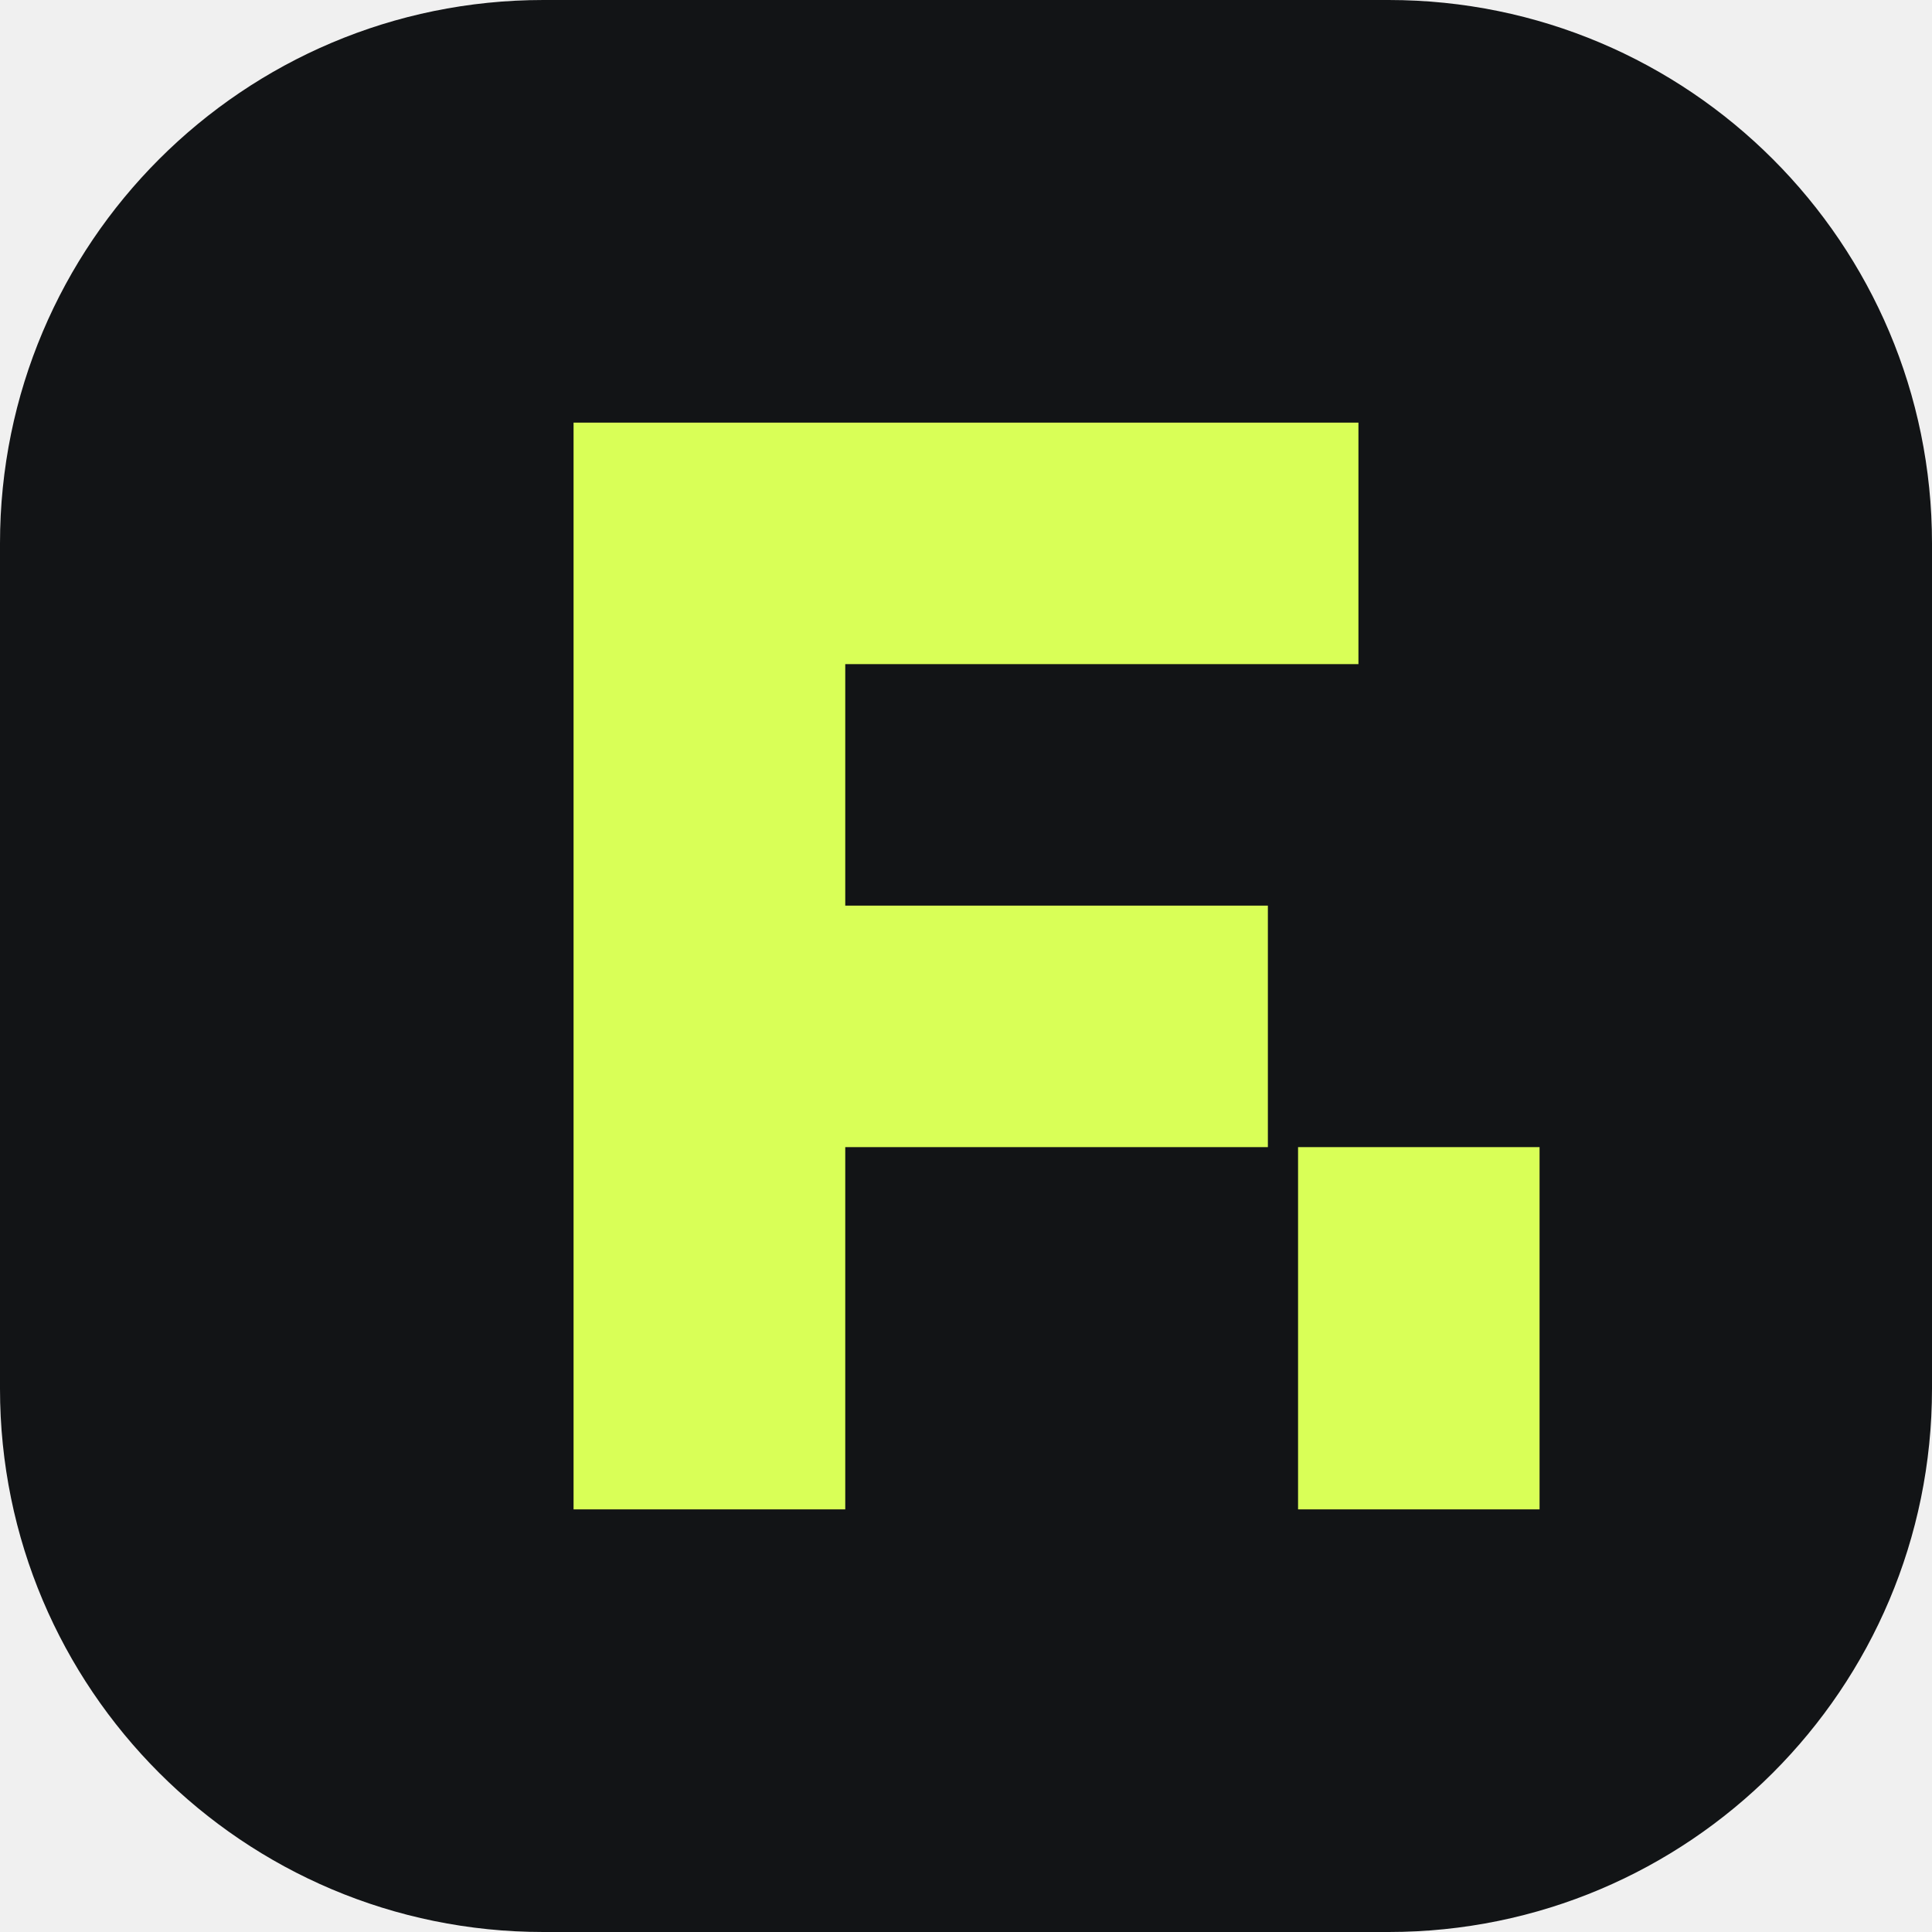
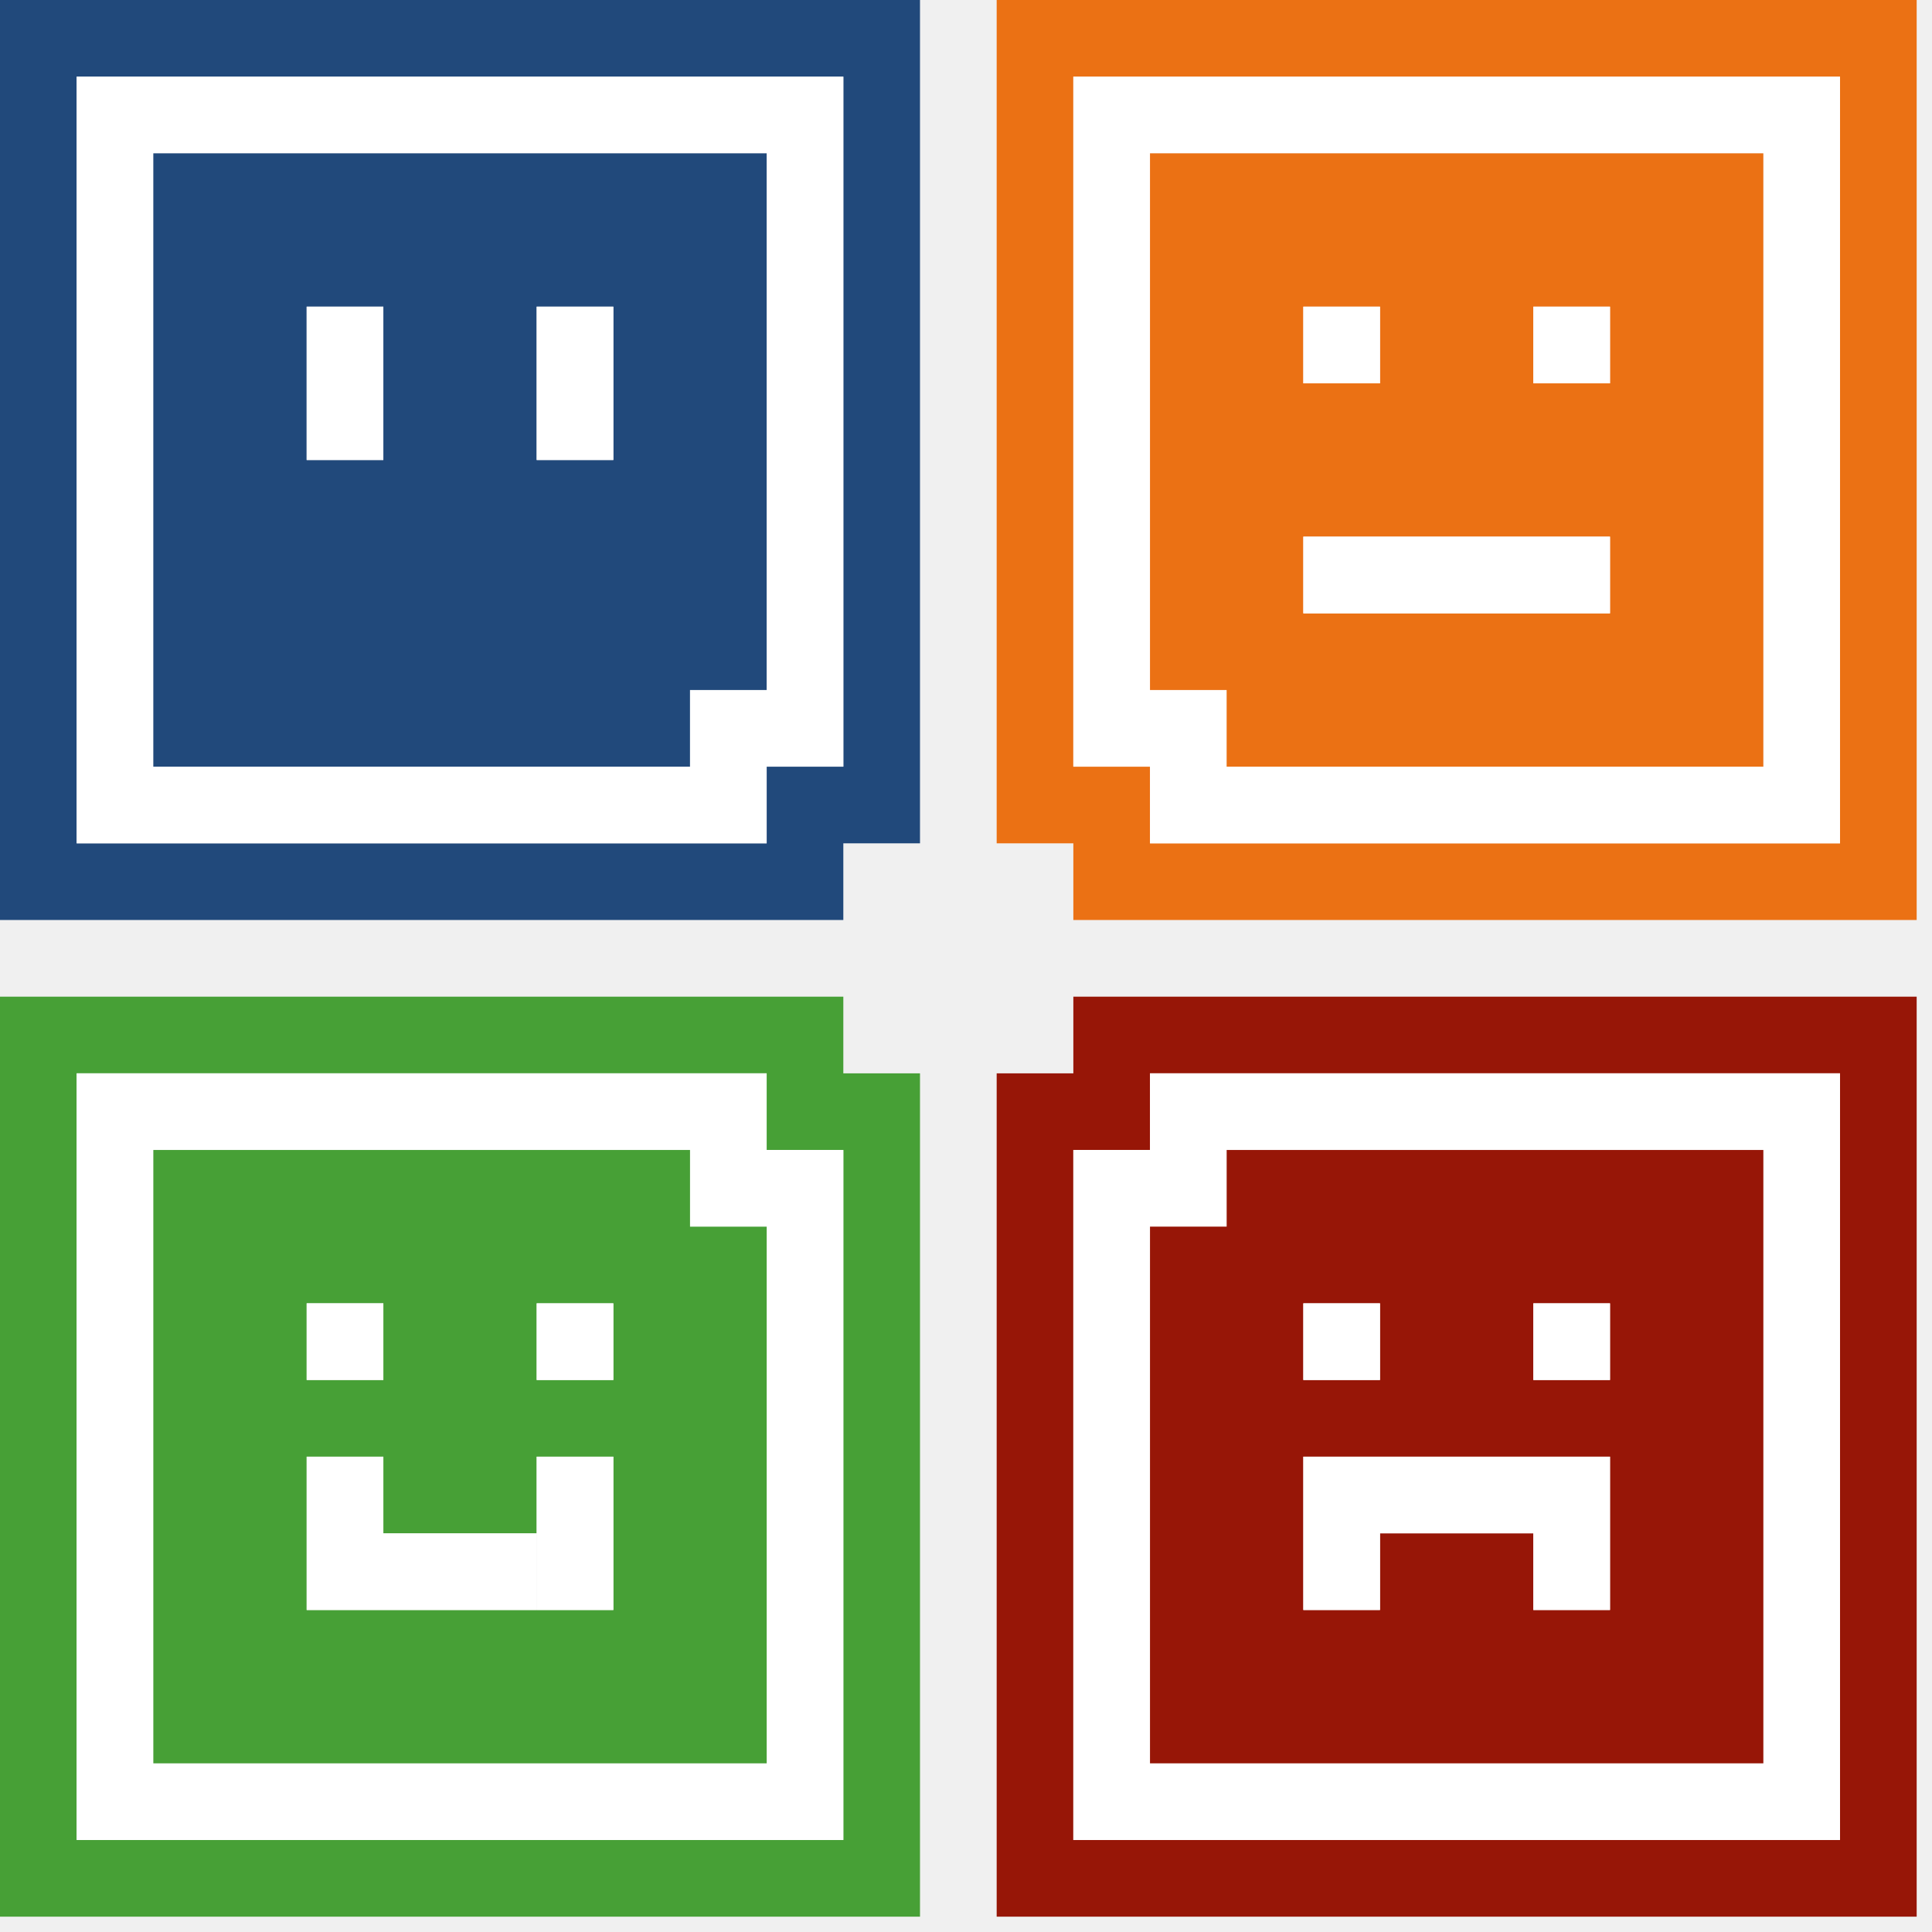
- <svg xmlns="http://www.w3.org/2000/svg" viewBox="0 0 64 64">
-   <rect width="64" height="64" rx="18" fill="#121416" />
-   <path d="M19 14h26v8H28v8h14v8H28v12h-9V14Z" fill="#d9ff57" />
-   <path d="M43 38h8v12h-8z" fill="#d9ff57" />
+ <svg xmlns="http://www.w3.org/2000/svg" width="100%" height="100%" viewBox="0 0 105 105" version="1.1" xml:space="preserve" style="fill-rule:evenodd;clip-rule:evenodd;stroke-linejoin:round;stroke-miterlimit:2;">
+   <g>
+     <g>
+       <path d="M45.833,50l-45.833,0l0,-50l50,0l0,45.833l-4.167,0l0,4.167Zm-4.167,-4.167l0,-4.167l4.167,0l0,-37.5l-41.667,0l0,41.667l37.5,0Z" style="fill:#21497b;" />
+       <path d="M41.667,45.833l-37.5,0l0,-41.667l41.667,0l0,37.5l-4.167,0l0,4.167Zm0,-8.333l0,-29.167l-33.333,-0l-0,33.333l29.167,0l0,-4.167l4.167,0Z" style="fill:#fff;" />
+       <path d="M37.5,41.667l-29.167,0l-0,-33.333l33.333,-0l0,29.167l-4.167,0l0,4.167Zm-16.667,-16.667l0,-8.333l-4.167,0l0,8.333l4.167,0Zm12.5,0l0,-8.333l-4.167,0l0,8.333l4.167,0Z" style="fill:#21497b;" />
+       <rect x="16.667" y="16.667" width="4.167" height="8.333" style="fill:#fff;" />
+       <rect x="29.167" y="16.667" width="4.167" height="8.333" style="fill:#fff;" />
+     </g>
+     <g>
+       <path d="M104.167,50l-45.833,0l0,-4.167l-4.167,0l0,-45.833l50,0l0,50Zm-4.167,-45.833l-41.667,0l0,37.5l4.167,0l0,4.167l37.5,0l0,-41.667Z" style="fill:#eb7114;" />
+       <path d="M100,45.833l-37.5,0l0,-4.167l-4.167,0l0,-37.5l41.667,0l0,41.667Zm-4.167,-4.167l0,-33.333l-33.333,-0l0,29.167l4.167,0l0,4.167l29.167,0Z" style="fill:#fff;" />
+       <path d="M66.667,37.5l-4.167,0l0,-29.167l33.333,-0l0,33.333l-29.167,0l0,-4.167Zm8.333,-16.667l0,-4.167l-4.167,0l0,4.167l4.167,0Zm12.5,0l0,-4.167l-4.167,0l0,4.167l4.167,0Zm0,12.5l0,-4.167l-16.667,0l0,4.167l16.667,0Z" style="fill:#eb7114;" />
+       <rect x="70.833" y="16.667" width="4.167" height="4.167" style="fill:#fff;" />
+       <rect x="83.333" y="16.667" width="4.167" height="4.167" style="fill:#fff;" />
+       <rect x="70.833" y="29.167" width="16.667" height="4.167" style="fill:#fff;" />
+     </g>
+     <g>
+       <path d="M0,104.167l0,-50l45.833,0l0,4.167l4.167,0l0,45.833l-50,0Zm45.833,-4.167l0,-37.5l-4.167,0l0,-4.167l-37.5,0l0,41.667l41.667,0Z" style="fill:#47a036;" />
+       <path d="M45.833,100l-41.667,0l0,-41.667l37.5,0l0,4.167l4.167,0l0,37.5Zm-4.167,-4.167l0,-29.167l-4.167,0l0,-4.167l-29.167,0l-0,33.333l33.333,0Z" style="fill:#fff;" />
+       <path d="M41.667,95.833l-33.333,0l-0,-33.333l29.167,0l0,4.167l4.167,0l0,29.167Zm-8.333,-25l-4.167,0l0,4.167l4.167,0l0,-4.167Zm0,8.333l-4.167,0l0,4.167l-8.333,0l0,-4.167l-4.167,0l0,8.333l16.667,0l0,-8.333Zm-12.5,-4.167l0,-4.167l-4.167,0l0,4.167l4.167,0Z" style="fill:#47a036;" />
+       <rect x="16.667" y="70.833" width="4.167" height="4.167" style="fill:#fff;" />
+       <rect x="29.167" y="70.833" width="4.167" height="4.167" style="fill:#fff;" />
+       <g>
+         <rect x="16.667" y="79.167" width="4.167" height="8.333" style="fill:#fff;" />
+         <rect x="29.167" y="79.167" width="4.167" height="8.333" style="fill:#fff;" />
+         <rect x="20.833" y="83.333" width="8.333" height="4.167" style="fill:#fff;" />
+       </g>
+     </g>
+     <g>
+       <path d="M104.167,104.167l-50,0l0,-45.833l4.167,0l0,-4.167l45.833,0l0,50Zm-4.167,-4.167l0,-41.667l-37.5,0l0,4.167l-4.167,0l0,37.5l41.667,0Z" style="fill:#971607;" />
+       <path d="M100,100l-41.667,0l0,-37.5l4.167,0l0,-4.167l37.5,0l0,41.667Zm-4.167,-4.167l0,-33.333l-29.167,0l0,4.167l-4.167,0l0,29.167l33.333,0Z" style="fill:#fff;" />
+       <path d="M95.833,95.833l-33.333,0l0,-29.167l4.167,0l0,-4.167l29.167,0l0,33.333Zm-8.333,-8.333l0,-8.333l-16.667,0l0,8.333l4.167,0l0,-4.167l8.333,0l0,4.167l4.167,0Zm-12.5,-12.5l0,-4.167l-4.167,0l0,4.167l4.167,0Zm12.5,0l0,-4.167l-4.167,0l0,4.167l4.167,0Z" style="fill:#971607;" />
+       <rect x="70.833" y="70.833" width="4.167" height="4.167" style="fill:#fff;" />
+       <rect x="83.333" y="70.833" width="4.167" height="4.167" style="fill:#fff;" />
+       <path d="M83.333,83.333l-8.333,0l0,4.167l-4.167,0l0,-8.333l16.667,0l0,8.333l-4.167,0l0,-4.167Z" style="fill:#fff;" />
+     </g>
+   </g>
</svg>
